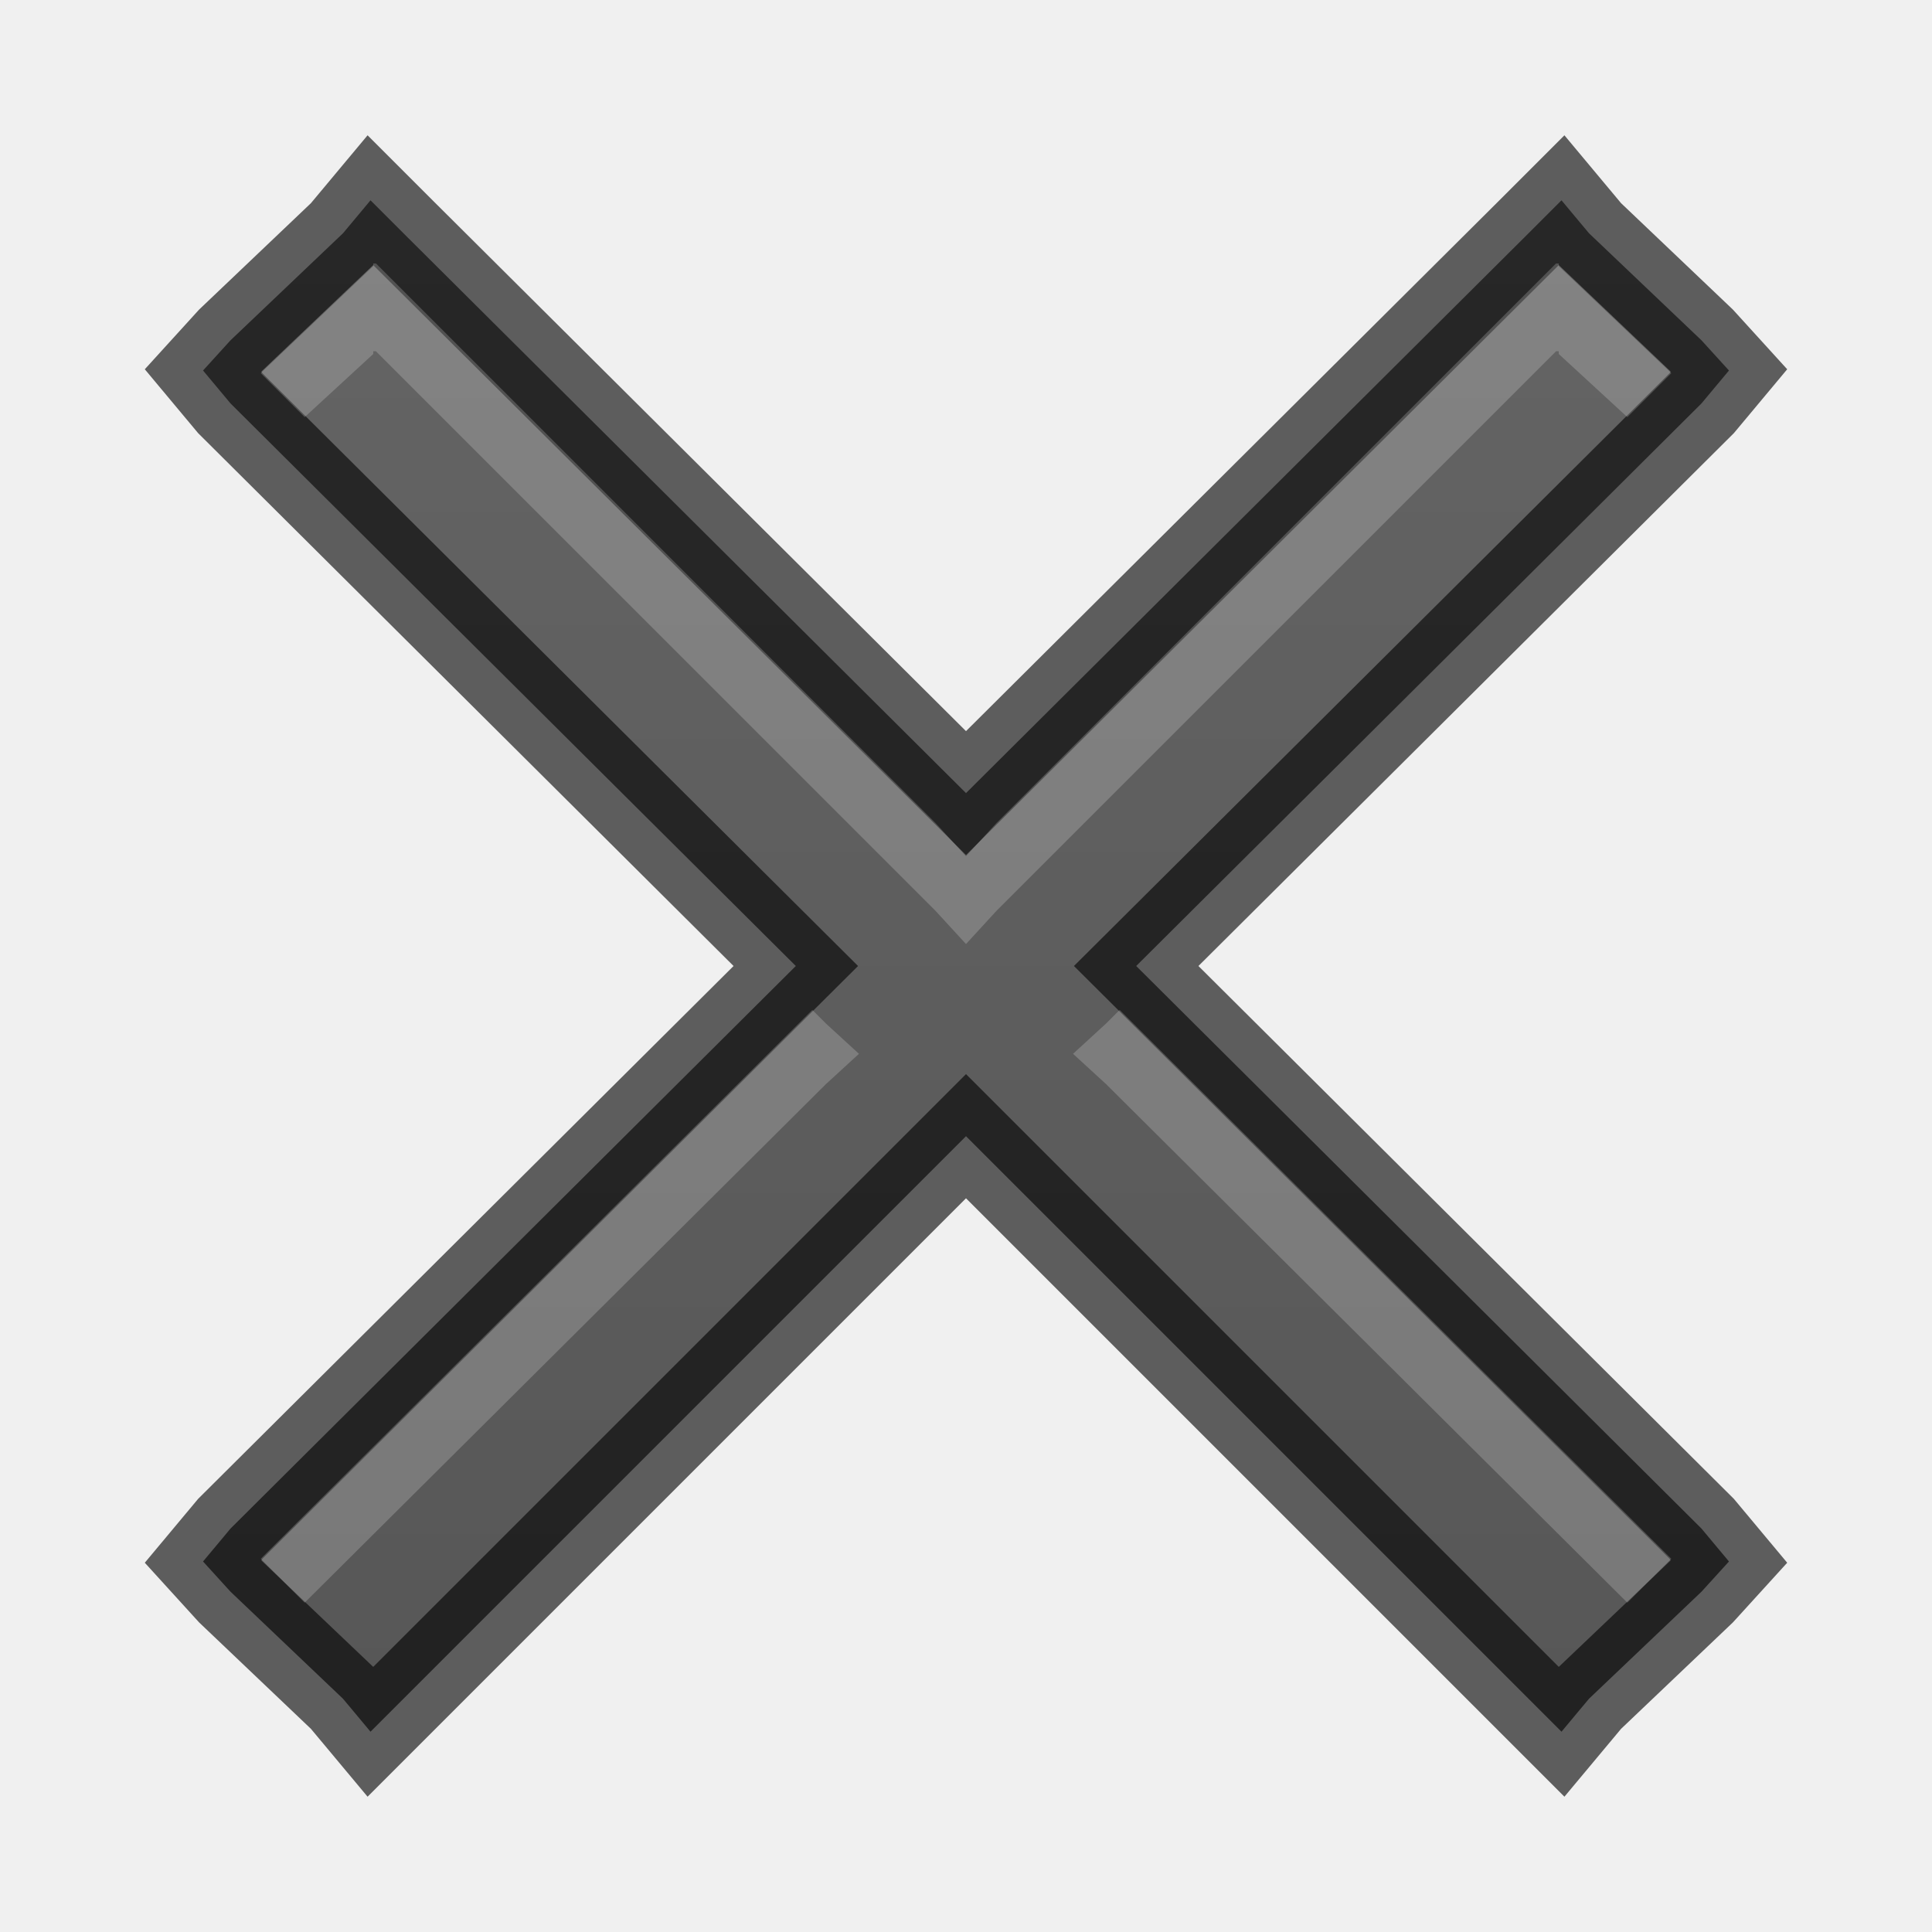
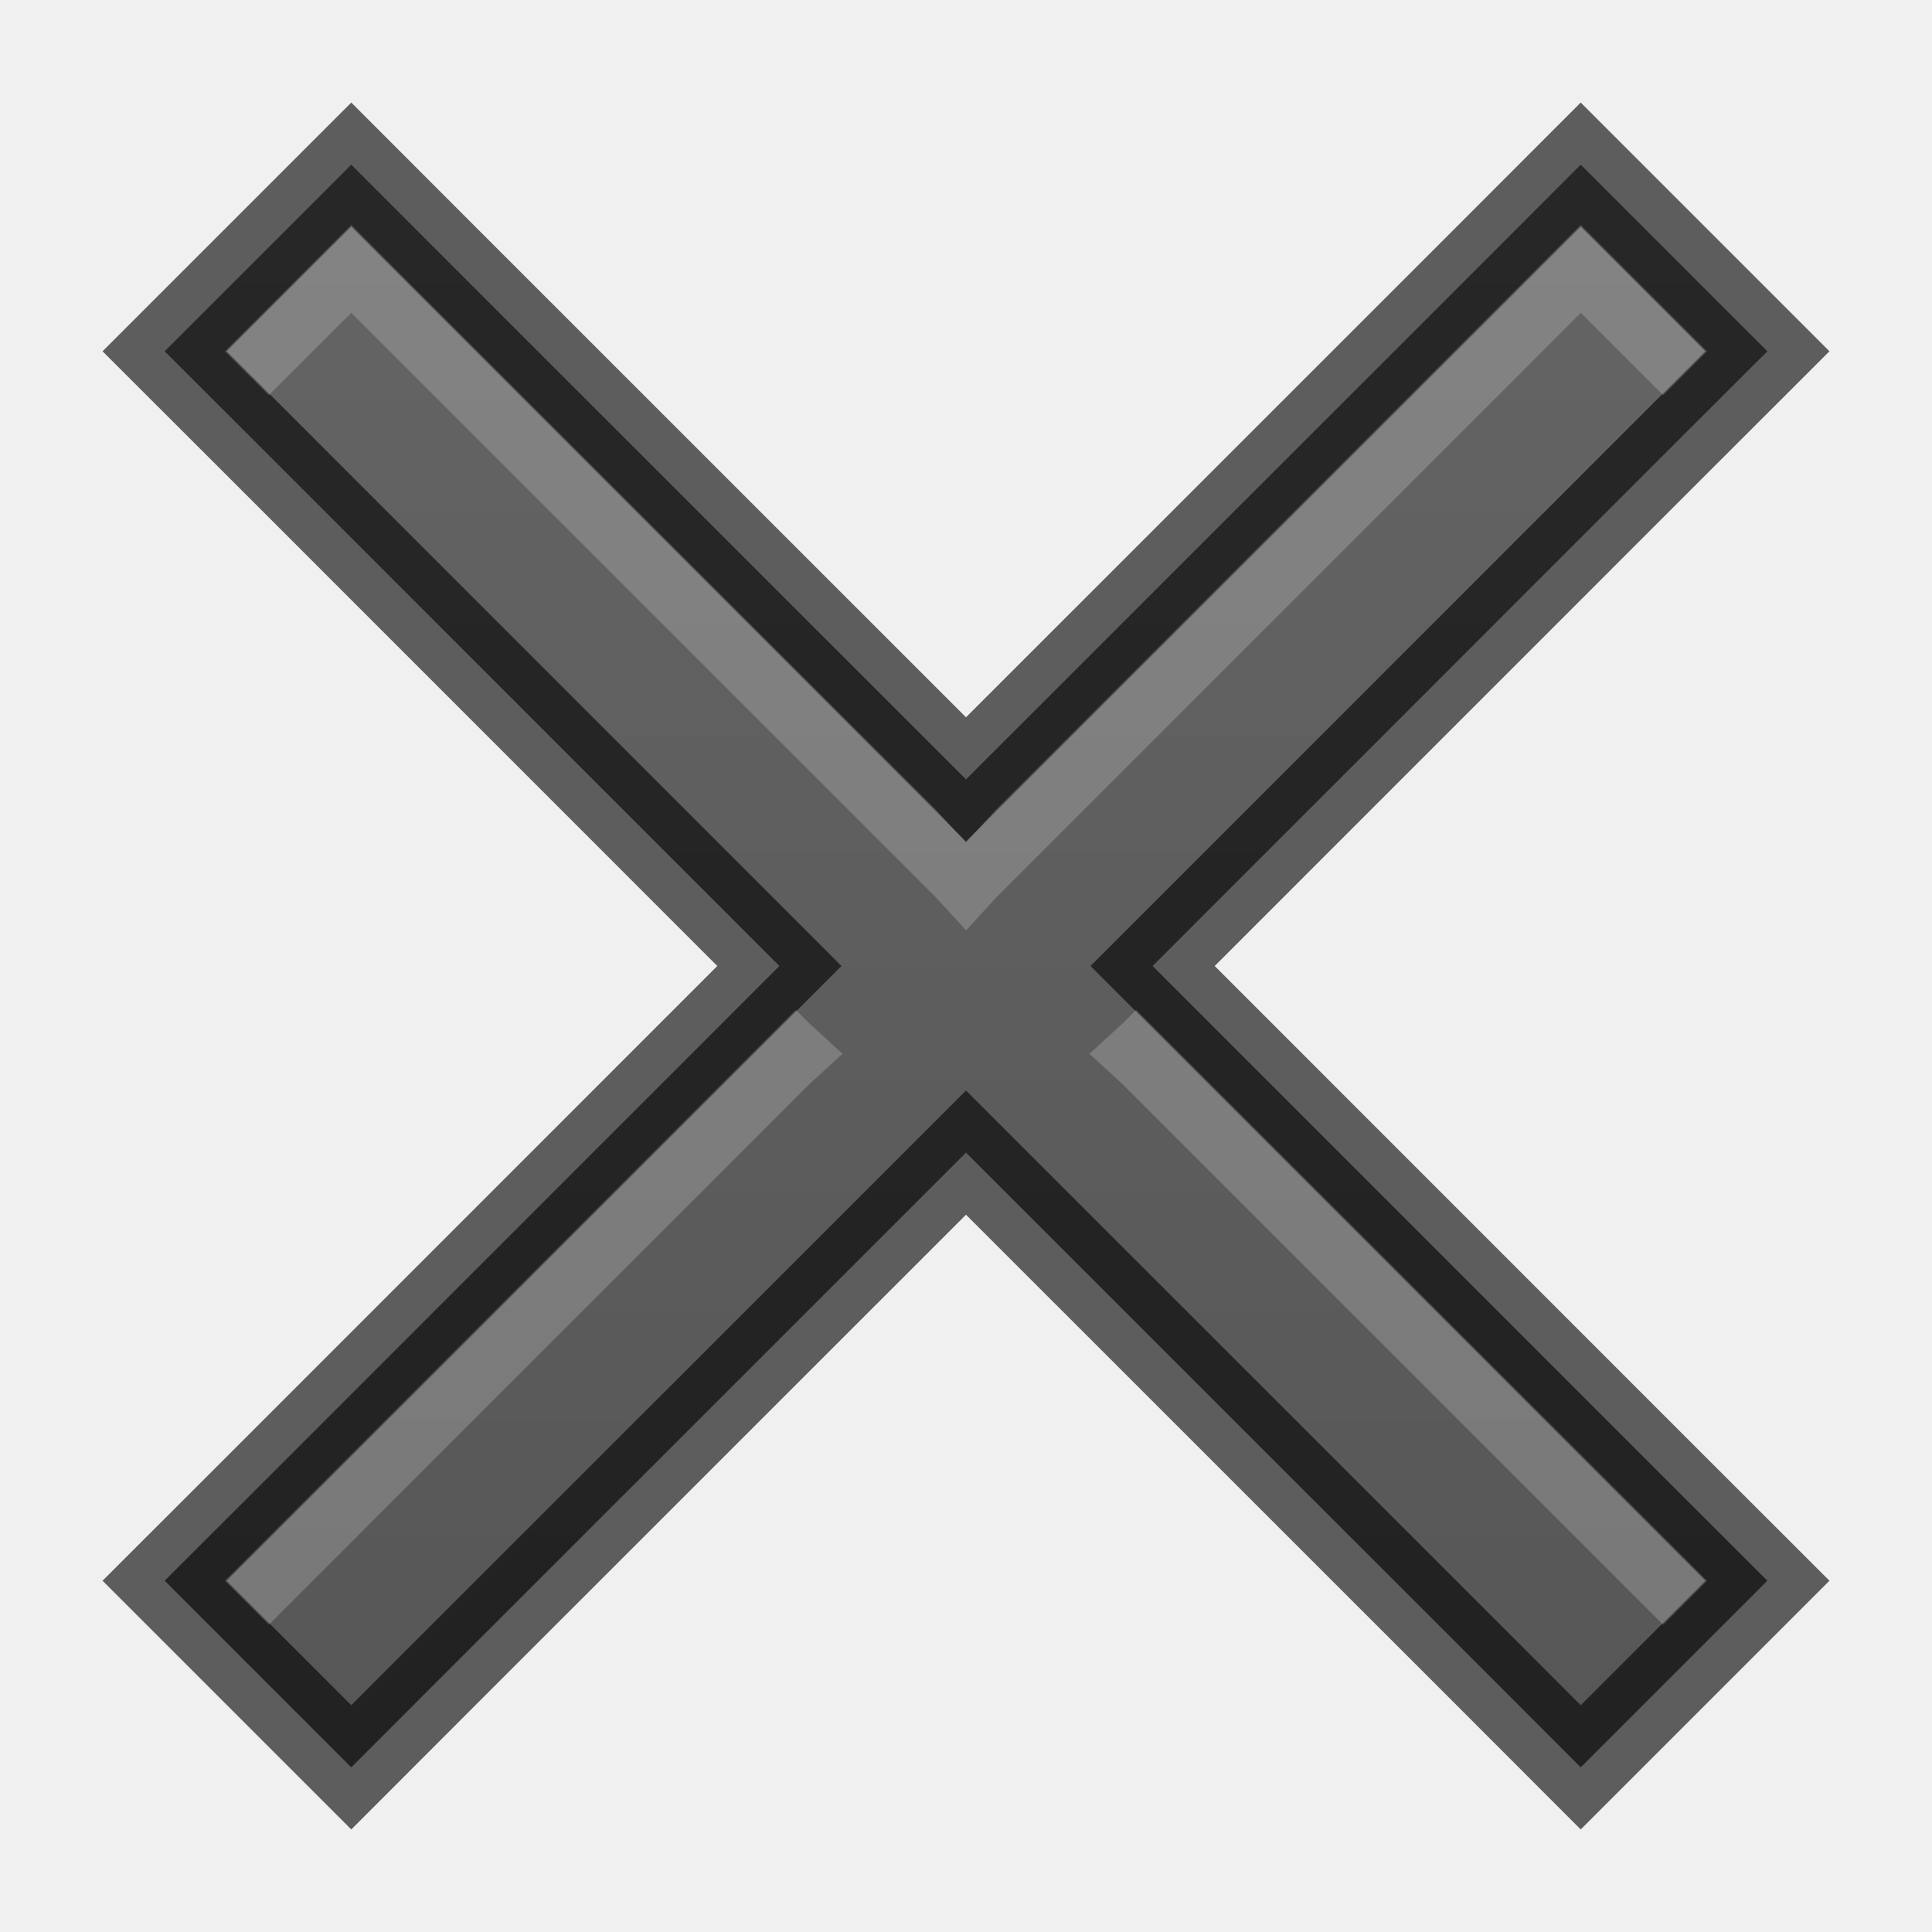
<svg xmlns="http://www.w3.org/2000/svg" xmlns:xlink="http://www.w3.org/1999/xlink" width="22" height="22" id="svg3495" version="1.1">
  <defs id="defs3497">
    <linearGradient id="linearGradient3783">
      <stop style="stop-color:#555555;stop-opacity:1;" offset="0" id="stop3785" />
      <stop style="stop-color:#666666;stop-opacity:1;" offset="1" id="stop3787" />
    </linearGradient>
    <clipPath clipPathUnits="userSpaceOnUse" id="clipPath3669">
      <path d="M 0,96 96,96 96,0 0,0 0,96 z" id="path3671" />
    </clipPath>
-     <linearGradient xlink:href="#linearGradient3783" id="linearGradient3789" x1="11" y1="22" x2="11" y2="0" gradientUnits="userSpaceOnUse" />
+     <linearGradient xlink:href="#linearGradient3783" id="linearGradient3779" x1="8" y1="19" x2="8" y2="-3" gradientUnits="userSpaceOnUse" gradientTransform="translate(3,29)" />
  </defs>
  <g id="layer1" transform="translate(0,-26)">
-     <path style="fill:url(#linearGradient3789);fill-opacity:1;fill-rule:evenodd;stroke:none" d="M 4.219 2.281 L 3.906 2.656 L 2.625 3.875 L 2.312 4.219 L 2.625 4.594 L 9.062 11 L 2.625 17.406 L 2.312 17.781 L 2.625 18.125 L 3.906 19.344 L 4.219 19.719 L 4.594 19.344 L 11 12.938 L 17.406 19.344 L 17.781 19.719 L 18.094 19.344 L 19.375 18.125 L 19.688 17.781 L 19.375 17.406 L 12.938 11 L 19.375 4.594 L 19.688 4.219 L 19.375 3.875 L 18.094 2.656 L 17.781 2.281 L 17.406 2.656 L 11 9.031 L 4.594 2.656 L 4.219 2.281 z " transform="translate(0,26)" id="path4791" />
-     <path id="path3769" transform="translate(0,26)" d="M 4.219 2.281 L 3.906 2.656 L 2.625 3.875 L 2.312 4.219 L 2.625 4.594 L 9.062 11 L 2.625 17.406 L 2.312 17.781 L 2.625 18.125 L 3.906 19.344 L 4.219 19.719 L 4.594 19.344 L 11 12.938 L 17.406 19.344 L 17.781 19.719 L 18.094 19.344 L 19.375 18.125 L 19.688 17.781 L 19.375 17.406 L 12.938 11 L 19.375 4.594 L 19.688 4.219 L 19.375 3.875 L 18.094 2.656 L 17.781 2.281 L 17.406 2.656 L 11 9.031 L 4.594 2.656 L 4.219 2.281 z " style="fill:none;fill-opacity:1;fill-rule:evenodd;stroke:#000000;stroke-opacity:1;opacity:0.61" />
-     <path style="fill:#ffffff;fill-opacity:1;fill-rule:evenodd;stroke:none;opacity:0.2" d="M 4.25 3 L 4.25 3.031 L 3 4.219 L 2.969 4.25 L 3 4.281 L 3.469 4.75 L 4.25 4.031 L 4.25 4 L 4.281 4 L 10.656 10.375 L 11 10.75 L 11.344 10.375 L 17.719 4 L 17.75 4 L 17.75 4.031 L 18.531 4.75 L 19 4.281 L 19.031 4.25 L 19 4.219 L 17.75 3.031 L 17.75 3 L 17.719 3 L 11.344 9.375 L 11 9.75 L 10.656 9.375 L 4.281 3 L 4.25 3 z M 9.25 11.5 L 3 17.719 L 2.969 17.75 L 3 17.781 L 3.469 18.25 L 9.406 12.344 L 9.781 12 L 9.406 11.656 L 9.25 11.5 z M 12.75 11.5 L 12.594 11.656 L 12.219 12 L 12.594 12.344 L 18.531 18.25 L 19 17.781 L 19.031 17.75 L 19 17.719 L 12.75 11.5 z " transform="translate(0,26)" id="path3771" />
+     <path style="font-size:medium;font-style:normal;font-variant:normal;font-weight:normal;font-stretch:normal;text-indent:0;text-align:start;text-decoration:none;line-height:normal;letter-spacing:normal;word-spacing:normal;text-transform:none;direction:ltr;block-progression:tb;writing-mode:lr-tb;text-anchor:start;baseline-shift:baseline;color:#000000;fill:url(#linearGradient3779);fill-opacity:1;stroke:none;stroke-width:3;marker:none;visibility:visible;display:inline;overflow:visible;enable-background:accumulate;font-family:Sans;-inkscape-font-specification:Sans" d="M 4,27.875 1.875,30 2.938,31.062 8.875,37 2.938,42.938 1.875,44 4,46.125 5.062,45.062 11,39.125 16.938,45.062 18,46.125 20.125,44 19.062,42.938 13.125,37 19.062,31.062 20.125,30 18,27.875 16.938,28.938 11,34.875 5.062,28.938 z" id="path2992" />
+     <path id="path3781" d="M 4,27.875 1.875,30 2.938,31.062 8.875,37 2.938,42.938 1.875,44 4,46.125 5.062,45.062 11,39.125 16.938,45.062 18,46.125 20.125,44 19.062,42.938 13.125,37 19.062,31.062 20.125,30 18,27.875 16.938,28.938 11,34.875 5.062,28.938 z" style="font-size:medium;font-style:normal;font-variant:normal;font-weight:normal;font-stretch:normal;text-indent:0;text-align:start;text-decoration:none;line-height:normal;letter-spacing:normal;word-spacing:normal;text-transform:none;direction:ltr;block-progression:tb;writing-mode:lr-tb;text-anchor:start;baseline-shift:baseline;opacity:0.61;color:#000000;fill:none;stroke:#000000;stroke-width:1;stroke-miterlimit:4;stroke-opacity:1;stroke-dasharray:none;marker:none;visibility:visible;display:inline;overflow:visible;enable-background:accumulate;font-family:Sans;-inkscape-font-specification:Sans" />
+     <path style="font-size:medium;font-style:normal;font-variant:normal;font-weight:normal;font-stretch:normal;text-indent:0;text-align:start;text-decoration:none;line-height:normal;letter-spacing:normal;word-spacing:normal;text-transform:none;direction:ltr;block-progression:tb;writing-mode:lr-tb;text-anchor:start;baseline-shift:baseline;opacity:0.2;color:#000000;fill:#ffffff;fill-opacity:1;stroke:none;stroke-width:3;marker:none;visibility:visible;display:inline;overflow:visible;enable-background:accumulate;font-family:Sans;-inkscape-font-specification:Sans" d="M 4,28.562 2.562,30 3.062,30.5 4,29.562 l 0.719,0.719 5.938,5.938 0.344,0.375 0.344,-0.375 5.938,-5.938 L 18,29.562 18.938,30.5 19.438,30 18,28.562 l -0.719,0.719 -5.938,5.938 -0.344,0.375 -0.344,-0.375 -5.938,-5.938 z M 9.062,37.5 3.281,43.281 2.562,44 l 0.5,0.5 0.219,-0.219 5.938,-5.938 L 9.594,38 9.219,37.656 z m 3.875,0 -0.156,0.156 -0.375,0.344 0.375,0.344 5.938,5.938 0.219,0.219 0.5,-0.5 -0.719,-0.719 z" id="path3783" />
  </g>
</svg>
